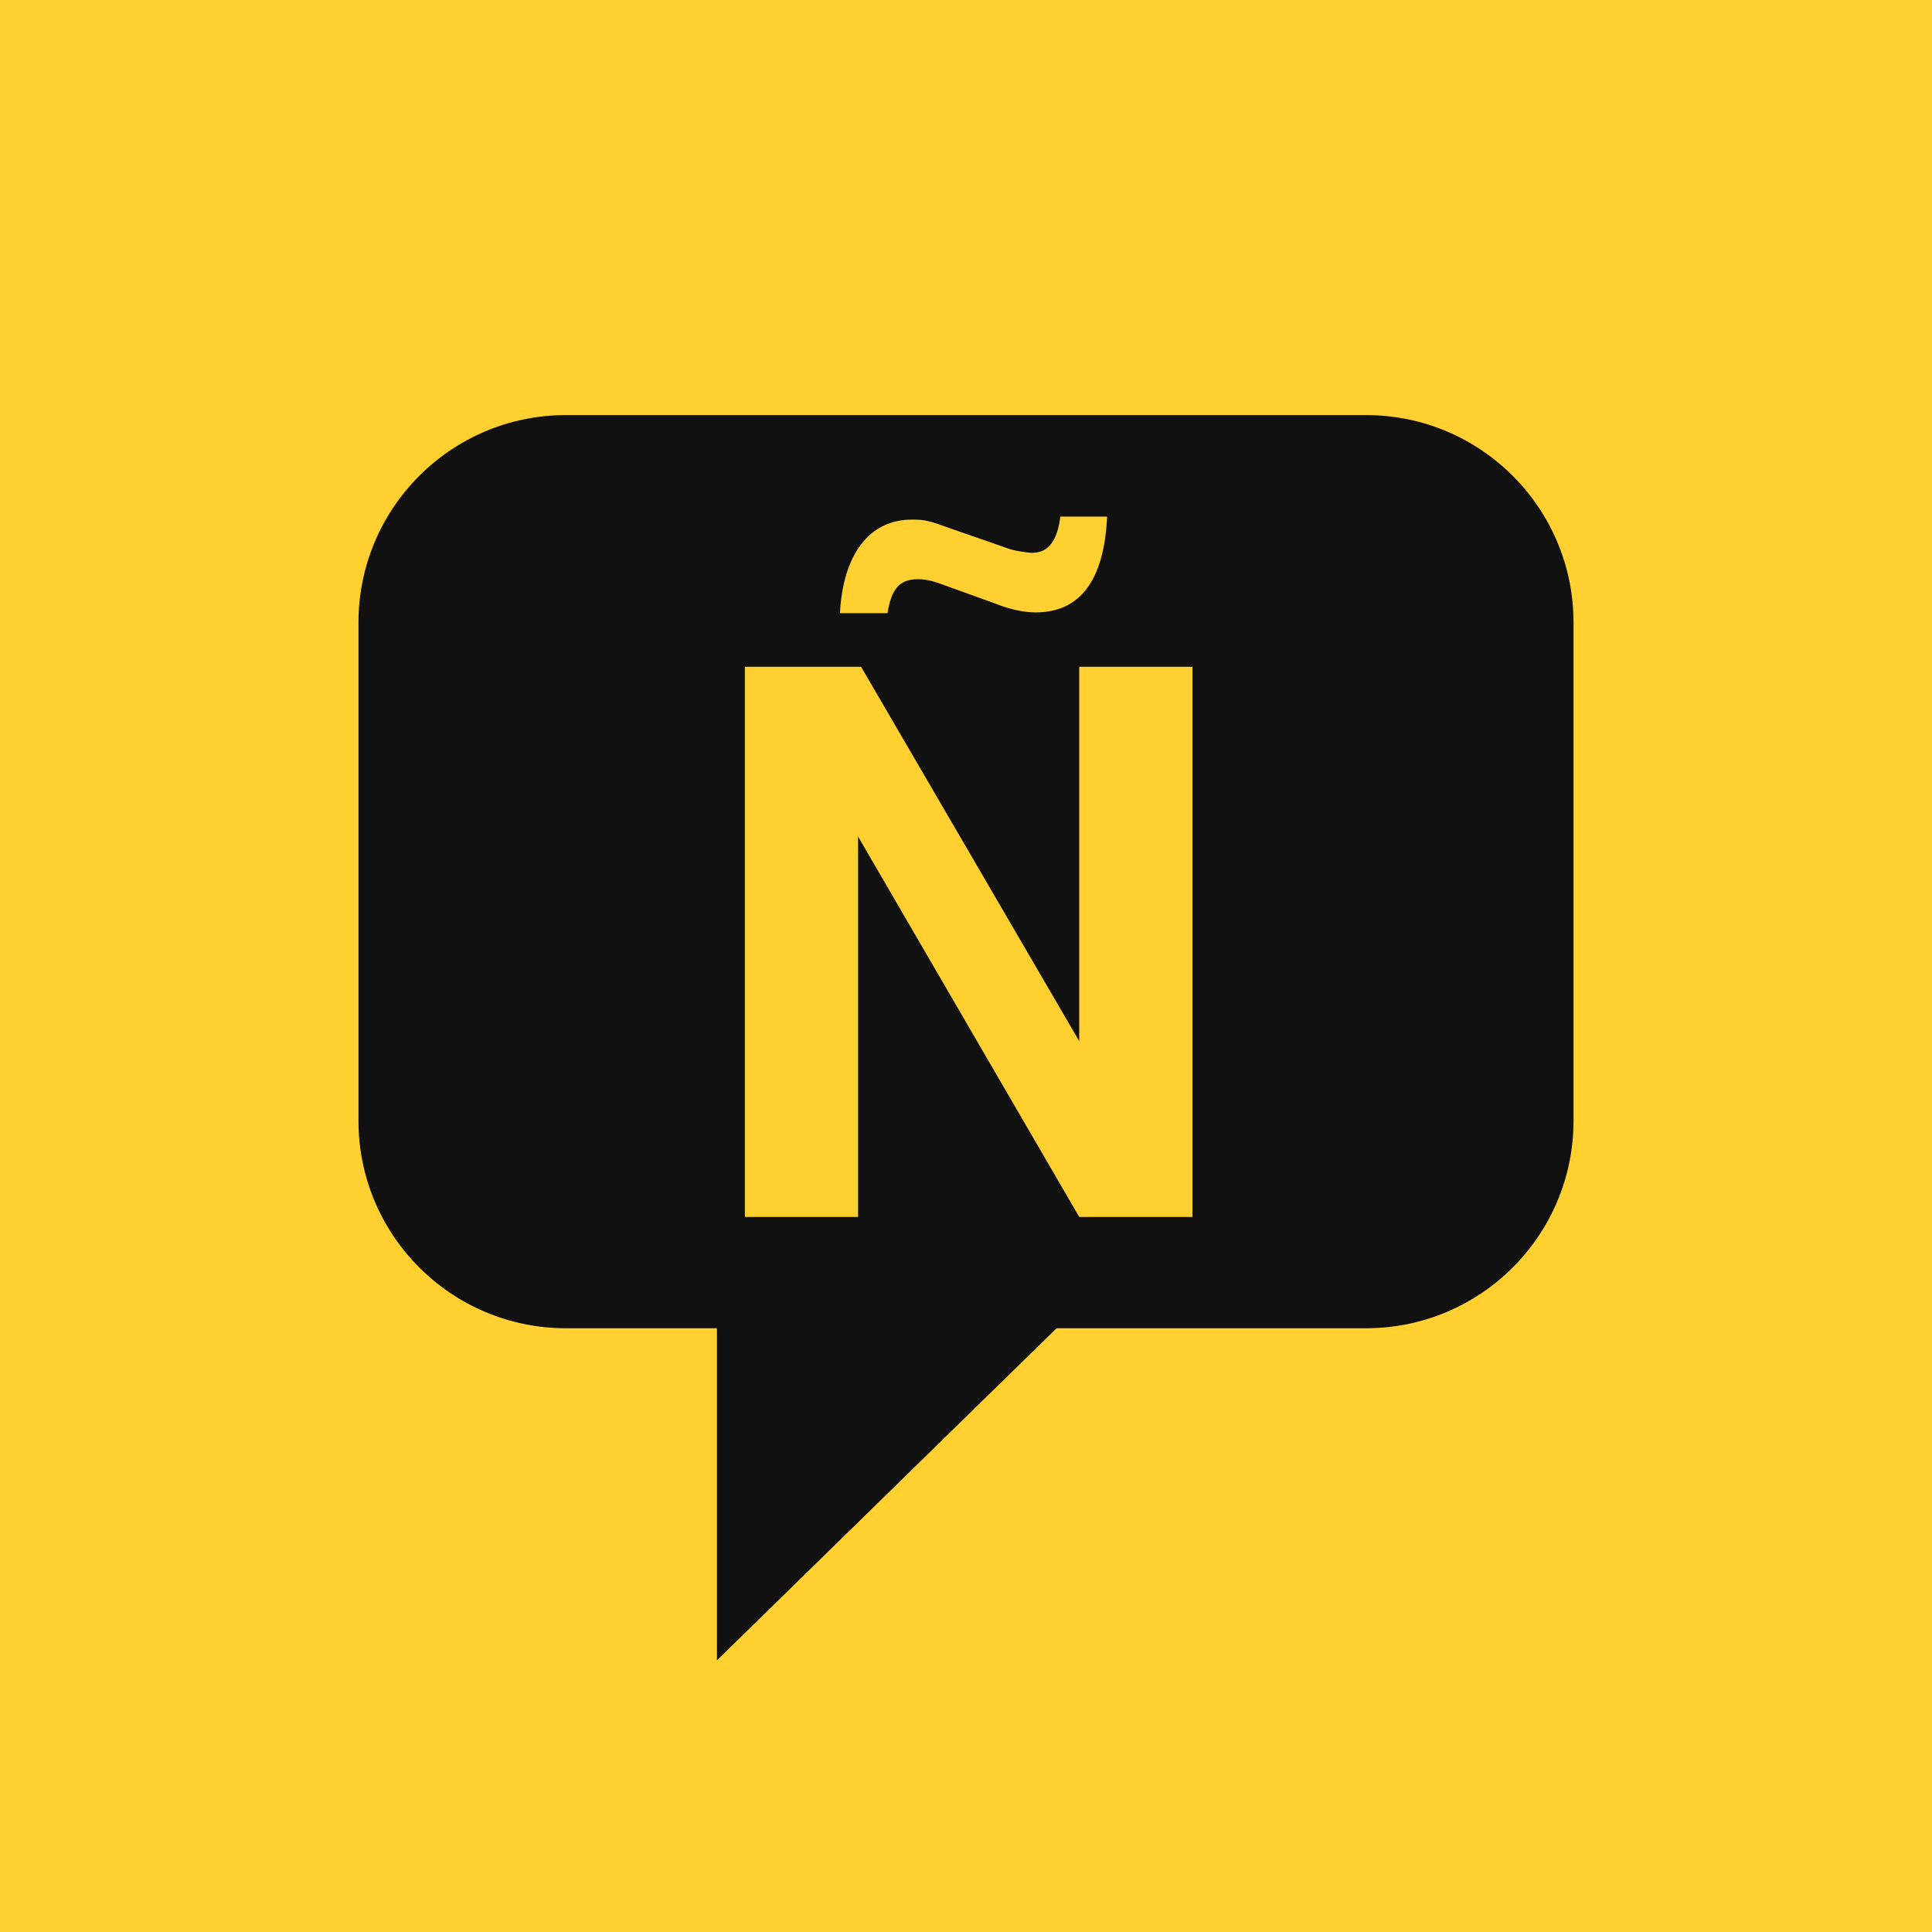
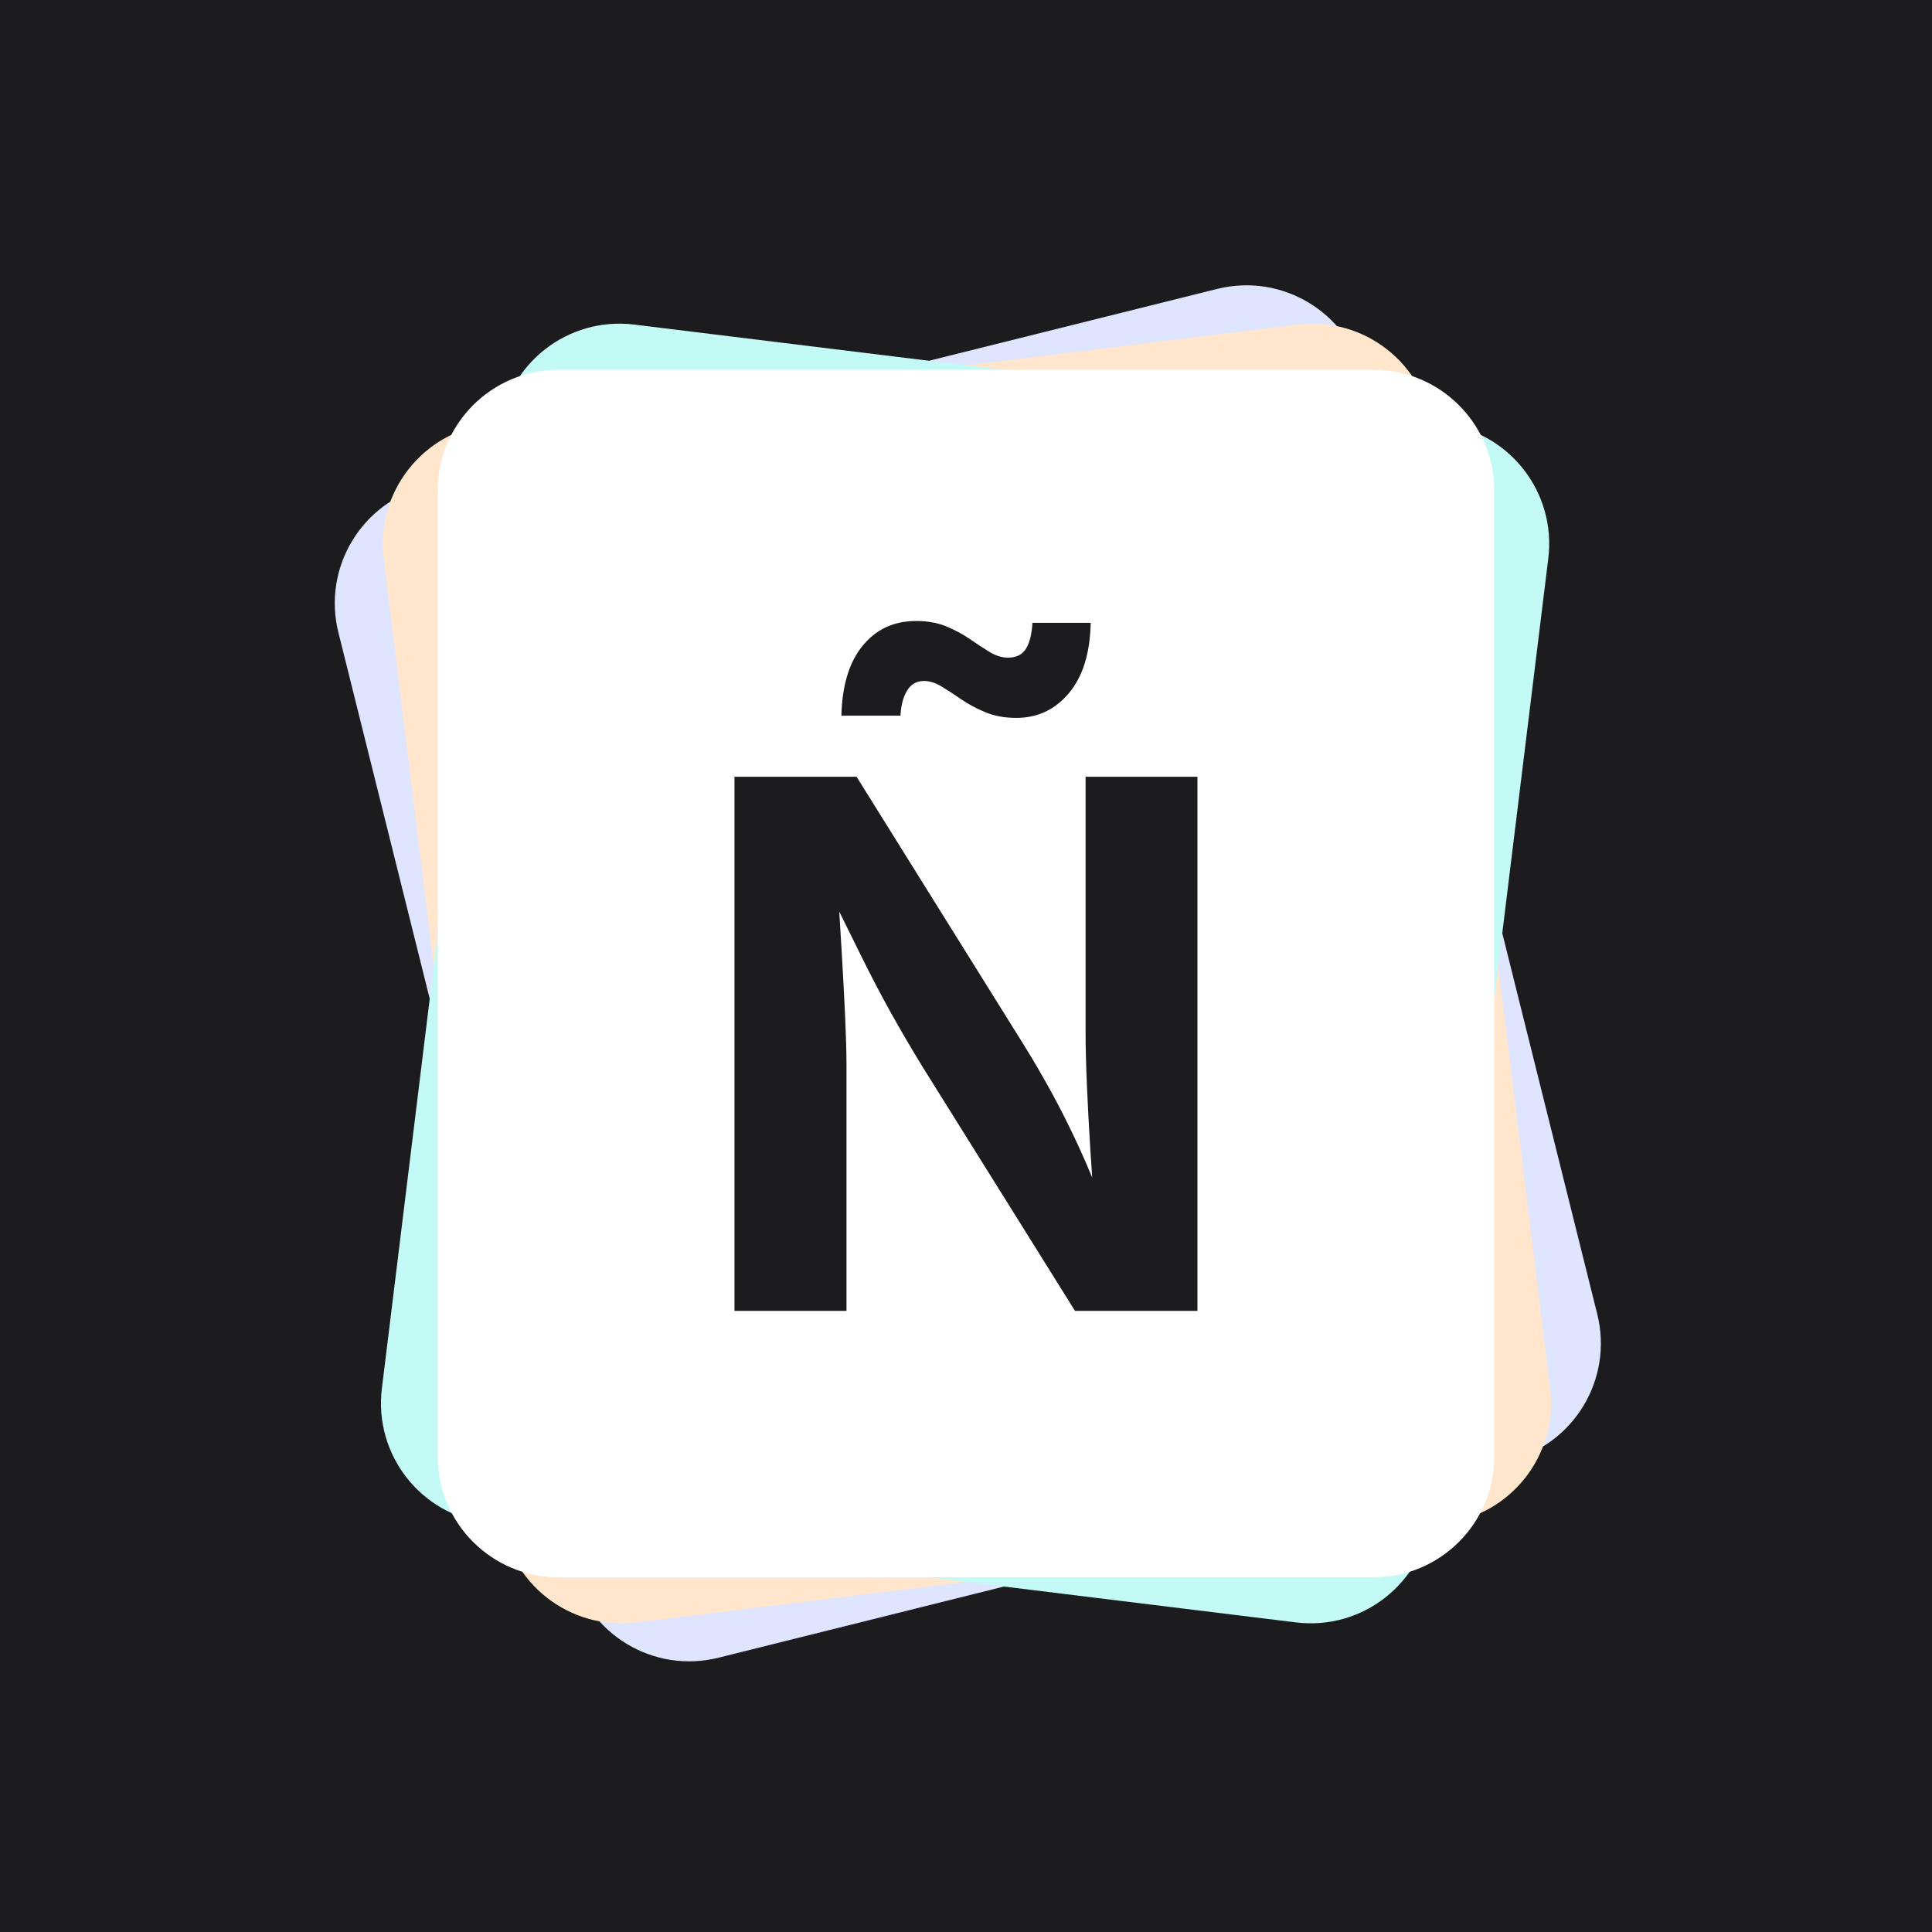
<svg xmlns="http://www.w3.org/2000/svg" width="1024" height="1024" viewBox="0 0 1024 1024">
-   <rect width="1024" height="1024" fill="#ffd02f" />
-   <path d="M300 220h424a110 110 0 0 1 110 110v264a110 110 0 0 1-110 110H560L380 880V704h-80a110 110 0 0 1-110-110V330a110 110 0 0 1 110-110z" fill="#111" />
-   <text x="512" y="645" font-family="Helvetica Neue,Helvetica,Arial,sans-serif" font-weight="800" font-size="400" text-anchor="middle" fill="#ffd02f">Ñ</text>
+   <rect width="1024" height="1024" fill="#1c1c1e" />
+   <rect x="232" y="196" width="560" height="640" rx="64" fill="#dfe5ff" transform="rotate(-14 512 512)" />
+   <rect x="232" y="196" width="560" height="640" rx="64" fill="#ffe6cd" transform="rotate(-7 512 512)" />
+   <rect x="232" y="196" width="560" height="640" rx="64" fill="#c3faf5" transform="rotate(7 512 512)" />
+   <rect x="232" y="196" width="560" height="640" rx="64" fill="#ffffff" />
+   <path d="M134.642 0V1490H475.277L945.743 735.712Q981.622 677.653 1018.862 609.933Q1056.102 542.214 1094.522 459.224Q1132.942 376.234 1171.482 272.175H1140.162Q1133.322 355.475 1127.432 449.095Q1121.542 542.714 1117.842 628.963Q1114.142 715.212 1114.142 774.712V1490H1426.177V0H1084.622L657.478 683.847Q610.218 761.206 570.018 833.426Q529.818 905.645 486.408 993.575Q442.998 1081.505 382.797 1203.185H421.577Q428.197 1095.425 434.087 996.025Q439.977 896.625 443.557 816.366Q447.137 736.106 447.137 684.767V0ZM920.819 1654.221Q873.02 1654.221 835.36 1669.691Q797.7 1685.161 767.82 1705.711Q737.94 1726.261 712.52 1741.731Q687.1 1757.2 663.24 1757.2Q632.38 1757.2 616.1 1730.311Q599.82 1703.421 597.82 1660.381H432.942Q435.942 1787.1 492.451 1855.819Q548.961 1924.539 641.38 1924.539Q689.56 1924.539 726.34 1909.109Q763.119 1893.679 792.389 1873.399Q821.659 1853.119 847.079 1837.689Q872.499 1822.26 898.039 1822.26Q932.219 1822.26 947.649 1846.929Q963.079 1871.599 965.919 1919.459H1128.337Q1125.877 1793.06 1067.908 1723.641Q1009.939 1654.221 920.819 1654.221Z" fill="#1c1c1e" transform="translate(363.7 694.8) scale(0.19 -0.19)" />
</svg>
